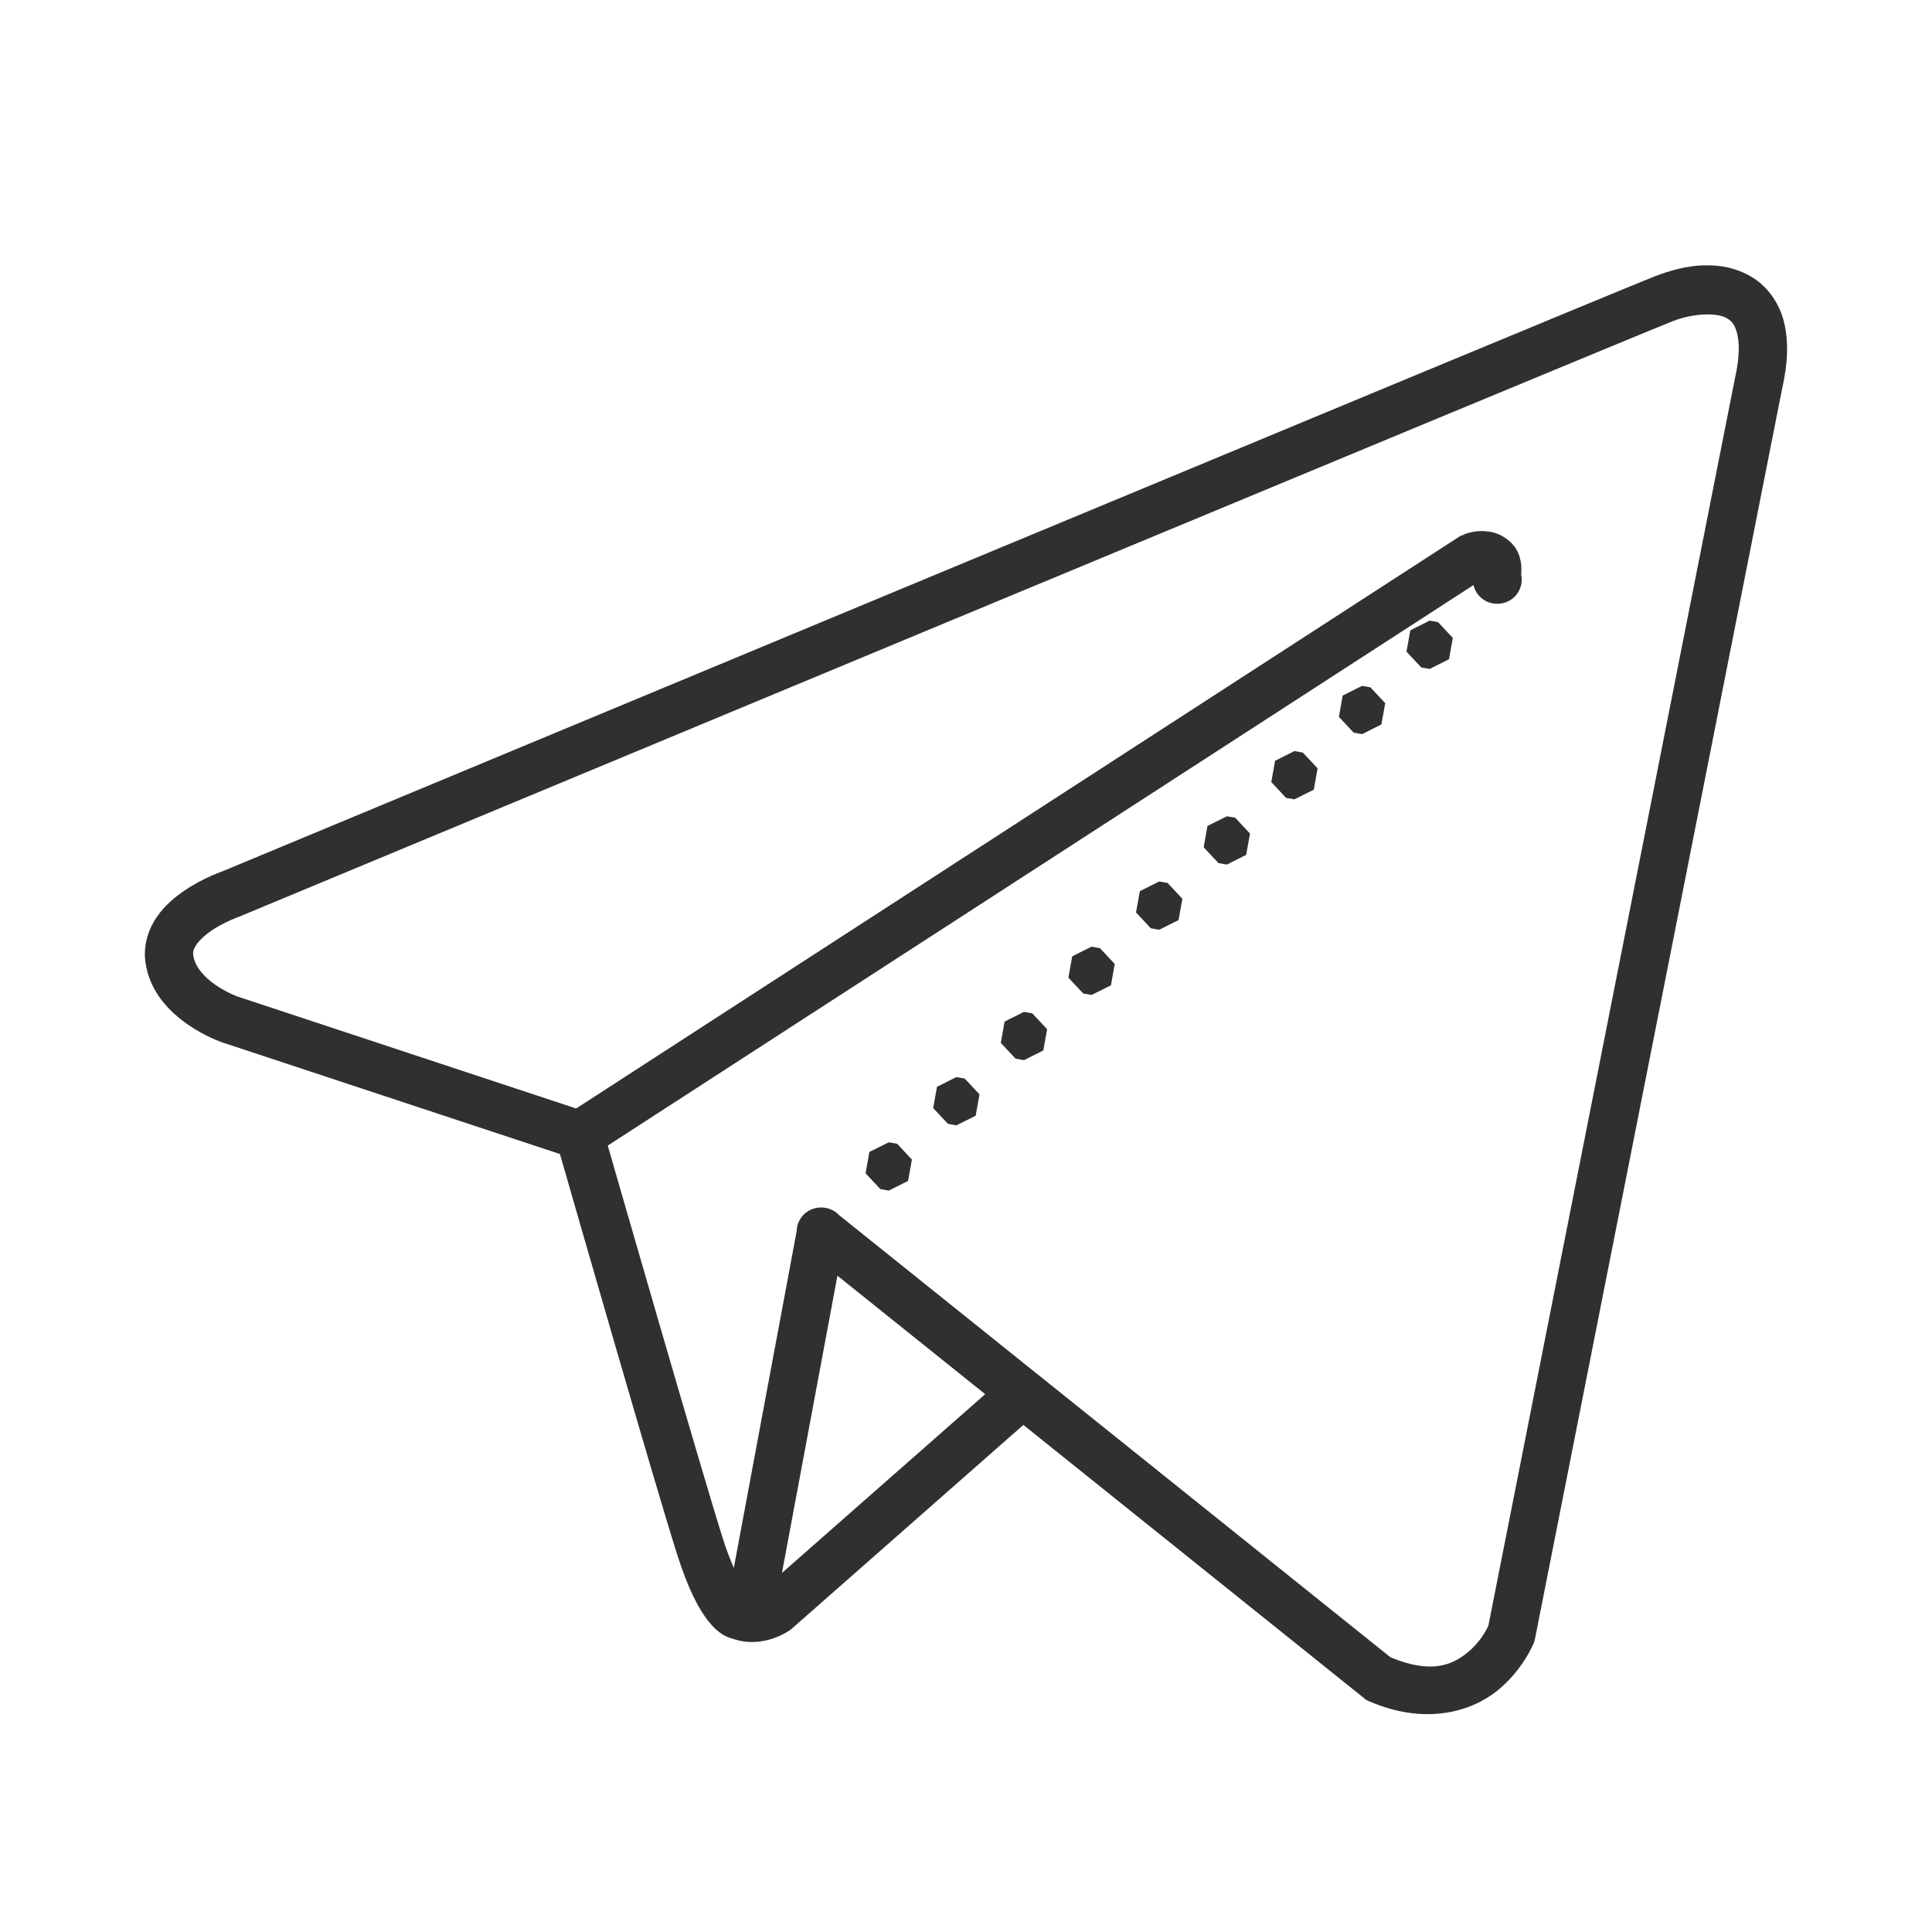
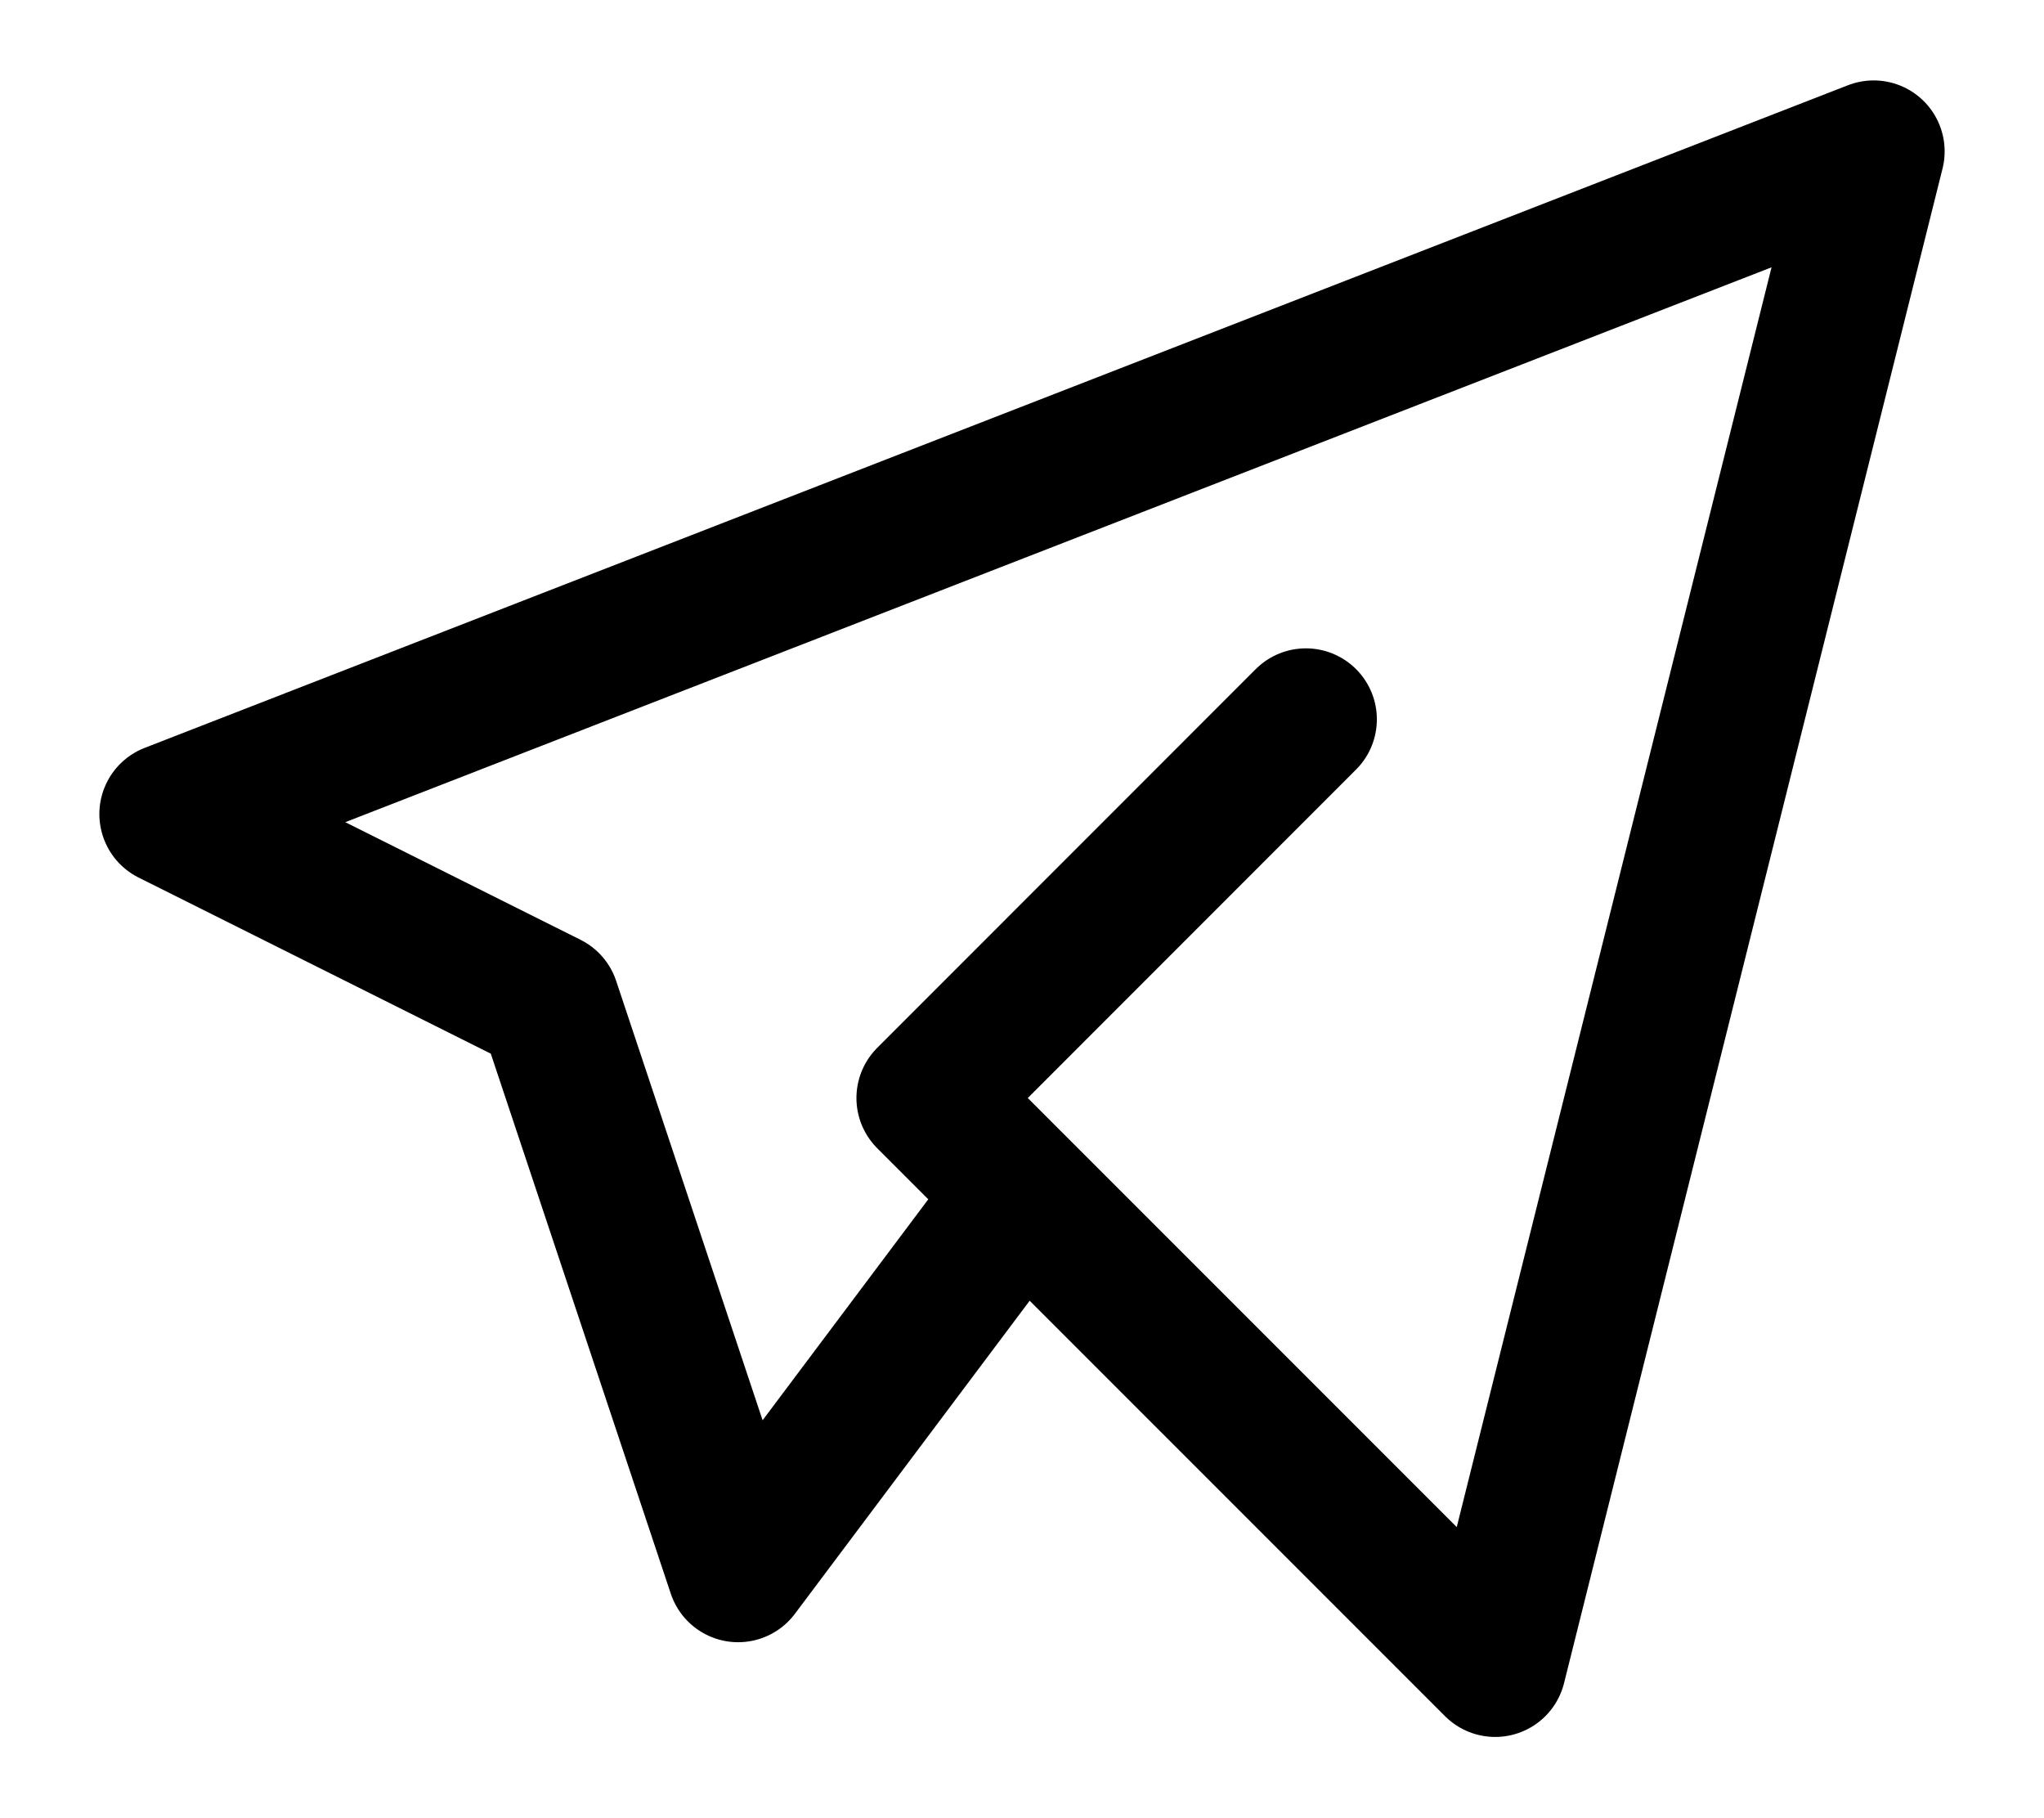
- <svg xmlns="http://www.w3.org/2000/svg" viewBox="0,0,256,256" width="80px" height="80px">
-   <g fill="#312f2f" fill-rule="nonzero" stroke="none" stroke-width="1" stroke-linecap="butt" stroke-linejoin="miter" stroke-miterlimit="10" stroke-dasharray="" stroke-dashoffset="0" font-family="none" font-weight="none" font-size="none" text-anchor="none" style="mix-blend-mode: normal">
-     <g transform="scale(3.2,3.2)">
-       <path d="M70.512,10.986c-0.679,0.029 -1.355,0.21 -1.975,0.451h-0.002c-0.604,0.236 -4.485,1.844 -10.143,4.191c-5.657,2.348 -13.01,5.404 -20.301,8.436c-14.581,6.063 -28.908,12.027 -28.908,12.027l0.064,-0.023c0,0 -0.8,0.262 -1.6,0.803c-0.4,0.27 -0.82,0.616 -1.152,1.096c-0.332,0.48 -0.566,1.137 -0.477,1.842c0.162,1.272 1.029,2.104 1.744,2.604c0.715,0.5 1.402,0.736 1.402,0.736l0.008,0.004l14.014,4.633c0.231,0.803 3.976,13.846 4.859,16.6c0.462,1.442 0.889,2.242 1.289,2.746c0.2,0.252 0.398,0.431 0.596,0.553c0.085,0.052 0.17,0.088 0.252,0.119c0.013,0.005 0.028,0.015 0.041,0.02c0.028,0.01 0.043,0.01 0.078,0.018c1.32,0.488 2.436,-0.363 2.436,-0.363l0.031,-0.023l9.607,-8.453l14.209,11.395l0.125,0.055c2.28,0.982 4.165,0.443 5.26,-0.422c1.095,-0.865 1.539,-1.996 1.539,-1.996l0.035,-0.088l10.25,-51.846c0.251,-1.109 0.276,-2.04 0.059,-2.84c-0.218,-0.8 -0.725,-1.45 -1.354,-1.814c-0.629,-0.364 -1.31,-0.486 -1.988,-0.457zM70.566,13.021c0.398,-0.017 0.734,0.038 0.932,0.152c0.198,0.115 0.327,0.246 0.426,0.609c0.099,0.363 0.123,0.976 -0.08,1.871l-0.004,0.014l-10.209,51.645c-0.015,0.035 -0.278,0.653 -0.9,1.145c-0.628,0.495 -1.482,0.862 -3.152,0.17l-22.84,-18.316c-0.192,-0.202 -0.46,-0.314 -0.738,-0.311c-0.547,-0.007 -0.998,0.428 -1.012,0.975l-2.604,13.949c-0.133,-0.307 -0.277,-0.666 -0.432,-1.15c-0.806,-2.513 -4.43,-15.098 -4.787,-16.338l35.848,-23.209c0.106,0.457 0.517,0.779 0.986,0.773c0.305,0.004 0.596,-0.132 0.788,-0.37c0.193,-0.237 0.266,-0.549 0.2,-0.847c0.027,-0.306 0.001,-0.607 -0.133,-0.906c-0.216,-0.483 -0.727,-0.777 -1.09,-0.846c-0.726,-0.138 -1.199,0.127 -1.199,0.127l-0.1,0.037l-36.609,23.705l-14.031,-4.639l-0.004,-0.002c-0.004,-0.001 -0.445,-0.16 -0.914,-0.488c-0.472,-0.329 -0.846,-0.757 -0.904,-1.215c-0.02,-0.16 0.01,-0.269 0.137,-0.451c0.126,-0.182 0.36,-0.398 0.627,-0.578c0.533,-0.36 1.121,-0.564 1.121,-0.564l0.031,-0.012l0.033,-0.014c0,0 14.326,-5.964 28.906,-12.027c7.29,-3.031 14.644,-6.086 20.301,-8.434c5.656,-2.347 9.696,-4.018 10.102,-4.176c0.446,-0.173 0.907,-0.262 1.305,-0.279zM59.199,25.699l-0.801,0.402l-0.158,0.883l0.613,0.654l0.346,0.061l0.801,-0.4l0.158,-0.883l-0.611,-0.654zM56.4,28.4l-0.801,0.4l-0.158,0.883l0.611,0.654l0.348,0.062l0.801,-0.402l0.158,-0.881l-0.613,-0.654zM53.6,31.1l-0.801,0.402l-0.158,0.881l0.611,0.654l0.348,0.062l0.801,-0.4l0.158,-0.883l-0.611,-0.654zM50.801,33.801l-0.803,0.4l-0.156,0.883l0.611,0.654l0.348,0.062l0.801,-0.402l0.158,-0.881l-0.613,-0.656zM48,36.5l-0.801,0.402l-0.158,0.881l0.611,0.654l0.348,0.062l0.801,-0.4l0.158,-0.883l-0.611,-0.654zM45.199,39.199l-0.801,0.402l-0.158,0.883l0.613,0.654l0.346,0.061l0.803,-0.4l0.156,-0.883l-0.611,-0.654zM42.4,41.9l-0.801,0.4l-0.158,0.883l0.611,0.654l0.348,0.062l0.801,-0.402l0.158,-0.881l-0.613,-0.654zM39.6,44.6l-0.801,0.402l-0.158,0.881l0.613,0.654l0.346,0.062l0.801,-0.4l0.158,-0.883l-0.611,-0.654zM36.801,47.301l-0.803,0.4l-0.156,0.883l0.611,0.654l0.348,0.062l0.801,-0.402l0.158,-0.883l-0.613,-0.654zM34.676,52.824l6.119,4.906l-8.416,7.402z" />
-     </g>
-   </g>
+ <svg xmlns="http://www.w3.org/2000/svg" width="18" height="16" viewBox="0 0 18 16" fill="none">
+   <path d="M11.5 6.333L8.167 9.667L13.167 14.667L16.5 1.333L1.5 7.167L4.833 8.833L6.5 13.833L9 10.5" stroke="black" stroke-width="1.25" stroke-linecap="round" stroke-linejoin="round" />
</svg>
